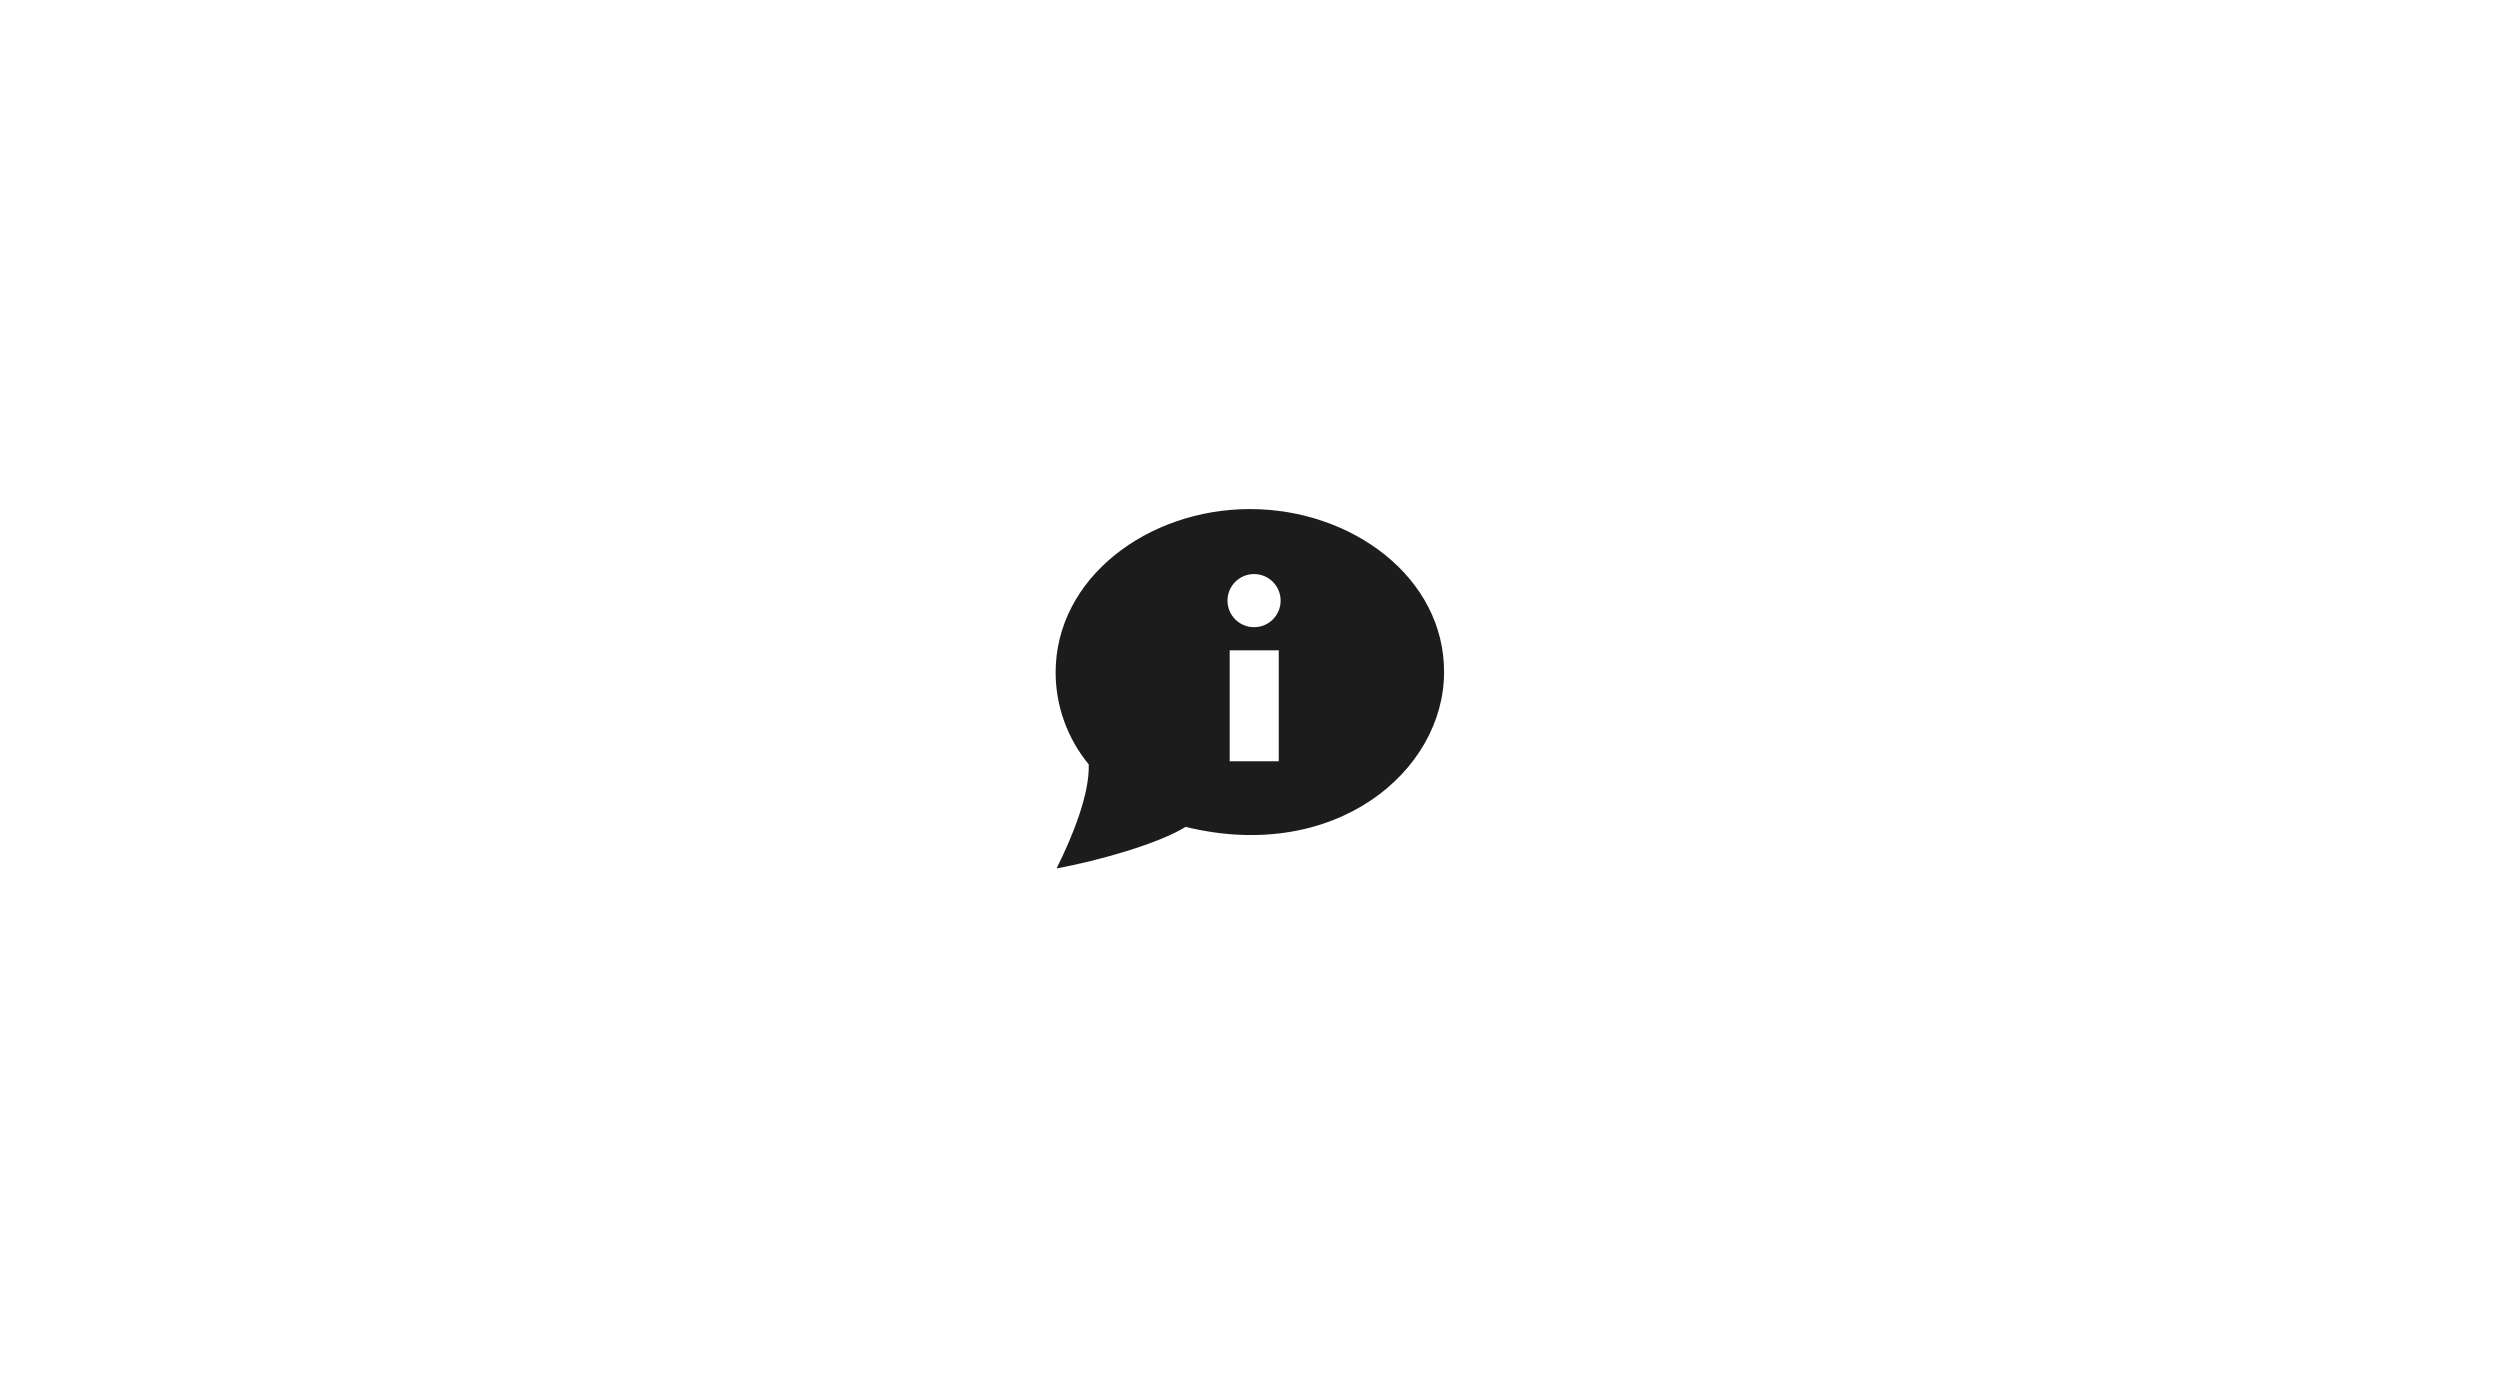
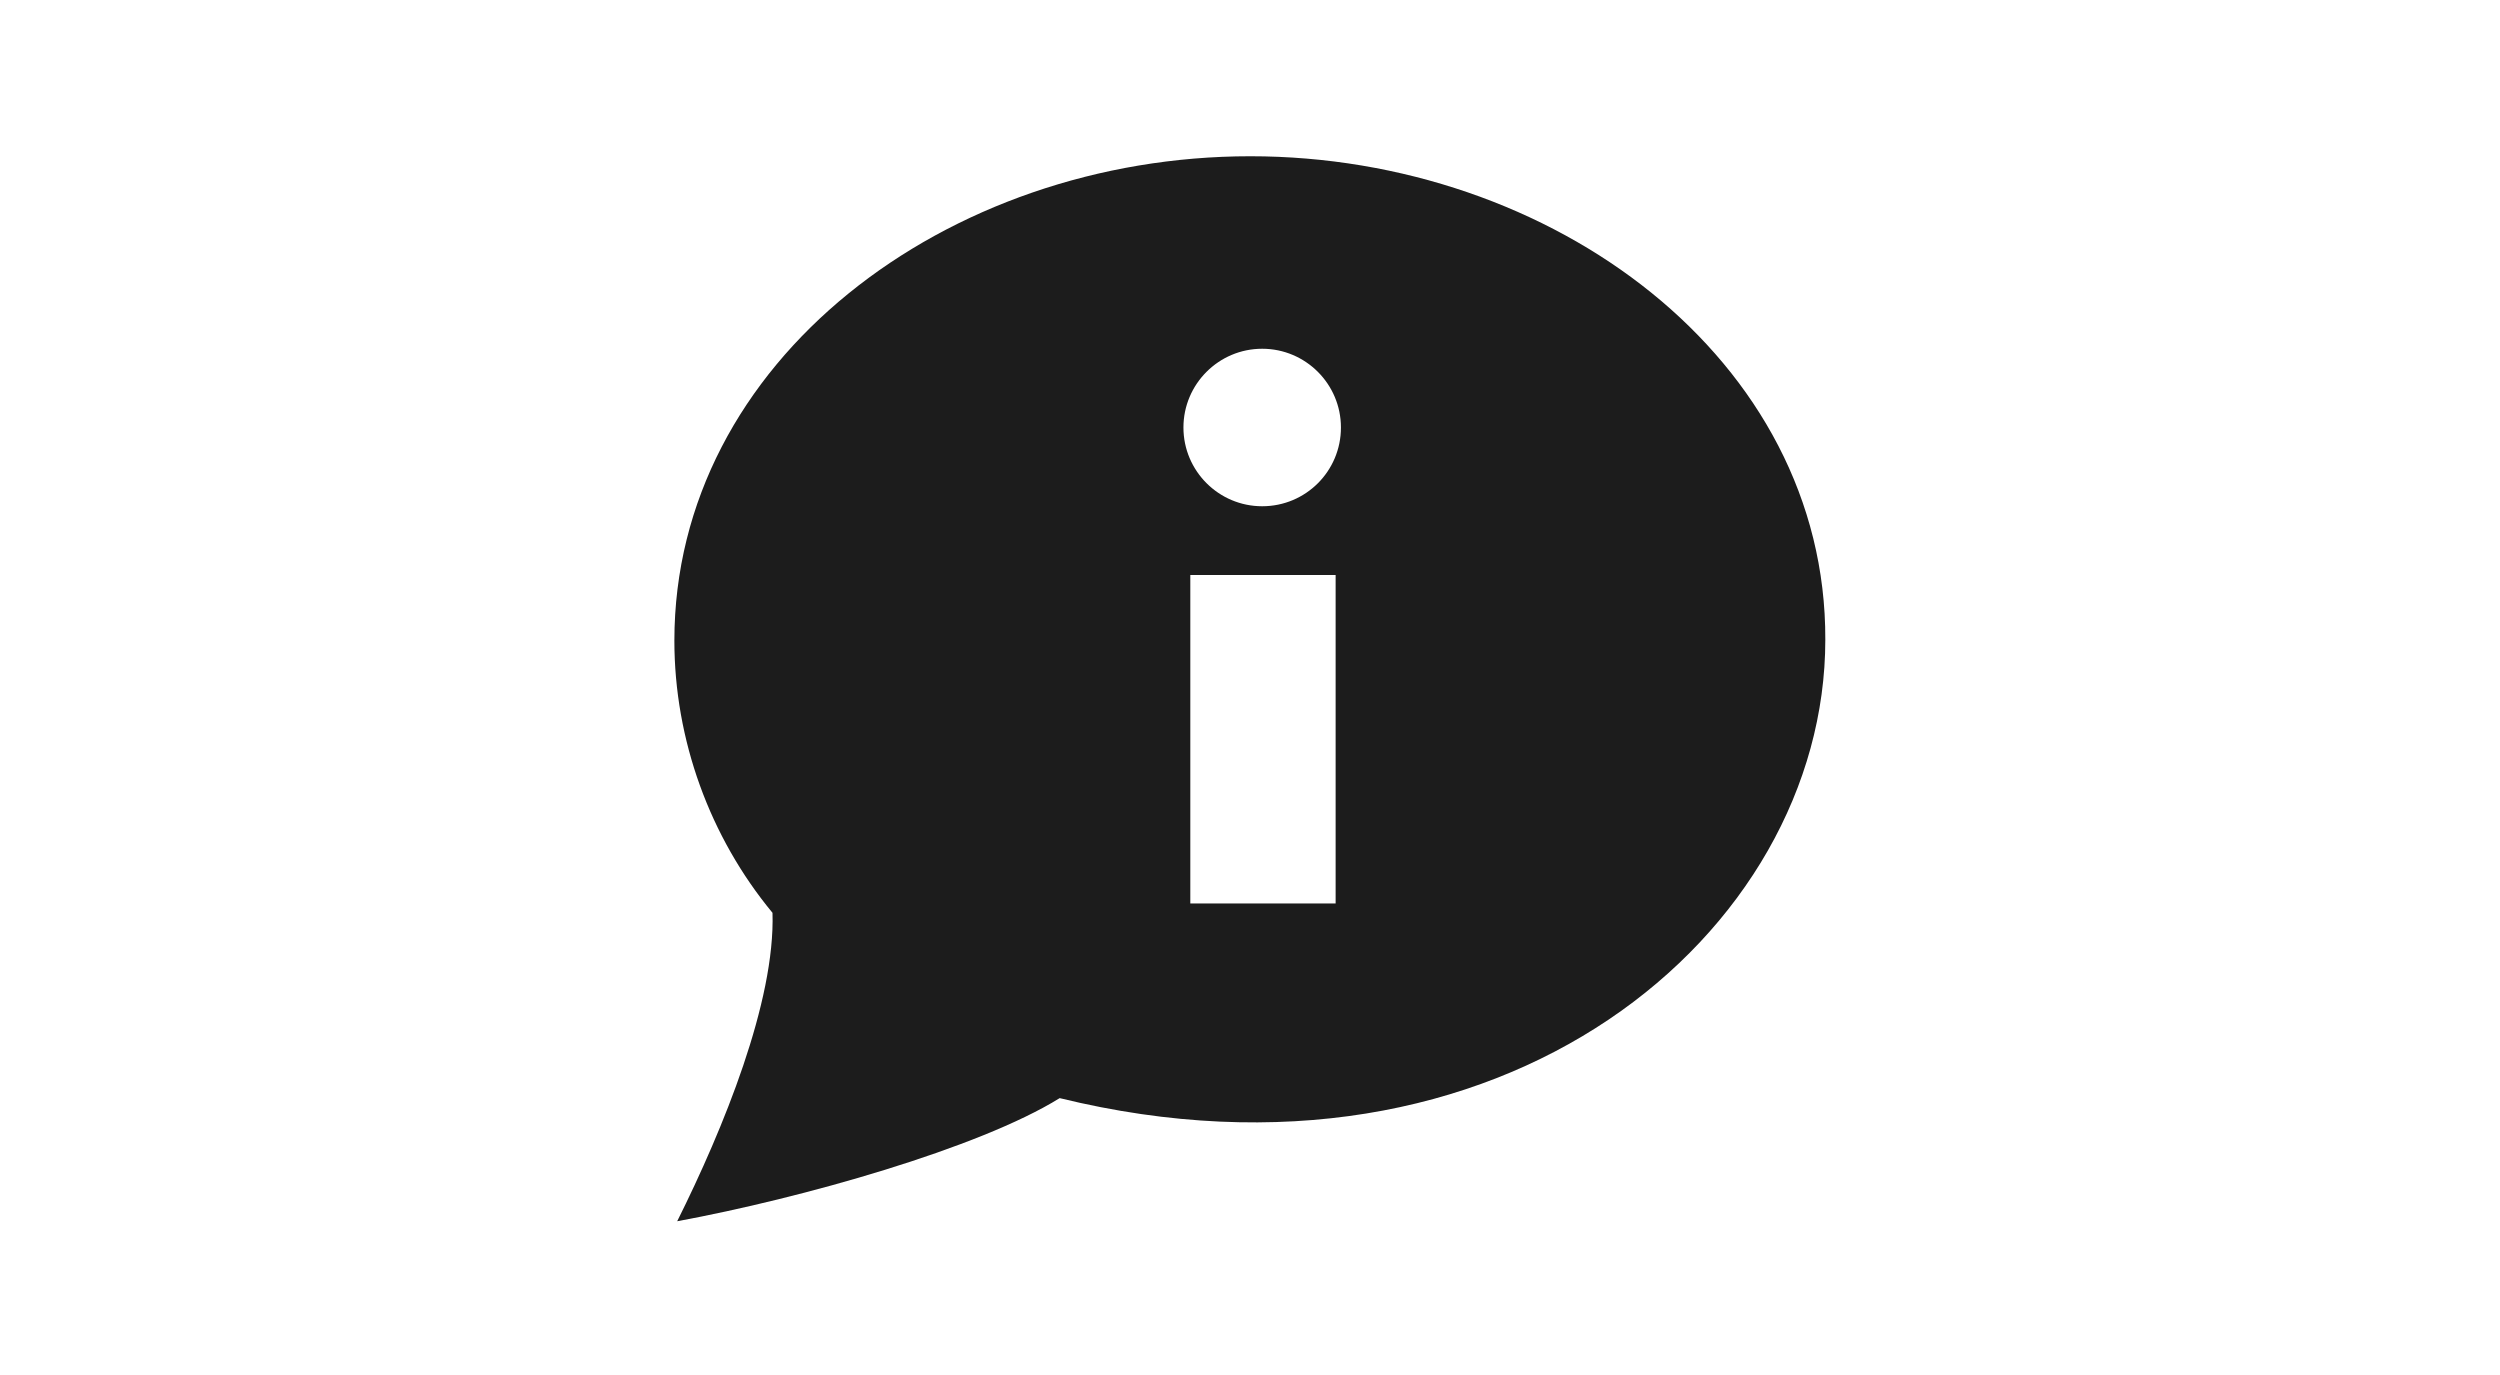
<svg xmlns="http://www.w3.org/2000/svg" version="1.1" id="Layer_1" x="0px" y="0px" viewBox="0 0 800 440" enable-background="new 0 0 800 440" xml:space="preserve">
-   <path id="info-7-icon" fill="#1C1C1C" d="M400,162.9c-32.8,0-62.2,22.1-62.2,52.3c0,10.7,3.8,21.2,10.6,29.4  c0.3,9.6-5.3,23.3-10.3,33.3c13.5-2.5,32.6-7.9,41.3-13.3c47.8,11.7,82.7-17.8,82.7-49.5C462.2,184.8,432.6,162.9,400,162.9z   M409.2,243.6h-15.7v-35.5h15.7V243.6z M401.3,200.7c-4.7,0-8.5-3.8-8.5-8.5s3.8-8.5,8.5-8.5s8.5,3.8,8.5,8.5S406,200.7,401.3,200.7  z" />
+   <path id="info-7-icon" fill="#1C1C1C" d="M400.1,50c-97.2,0-184.3,65.5-184.3,155c0,31.7,11.3,62.8,31.4,87.1  c0.9,28.4-15.7,69-30.5,98.7c40-7.4,96.6-23.4,122.4-39.4c141.6,34.7,245-52.7,245-146.7C584.4,114.9,496.7,50,400.1,50z   M427.4,289.1h-46.5V184h46.5V289.1z M403.9,162c-13.9,0-25.2-11.3-25.2-25.2s11.3-25.2,25.2-25.2s25.2,11.3,25.2,25.2  S417.9,162,403.9,162z" />
</svg>
